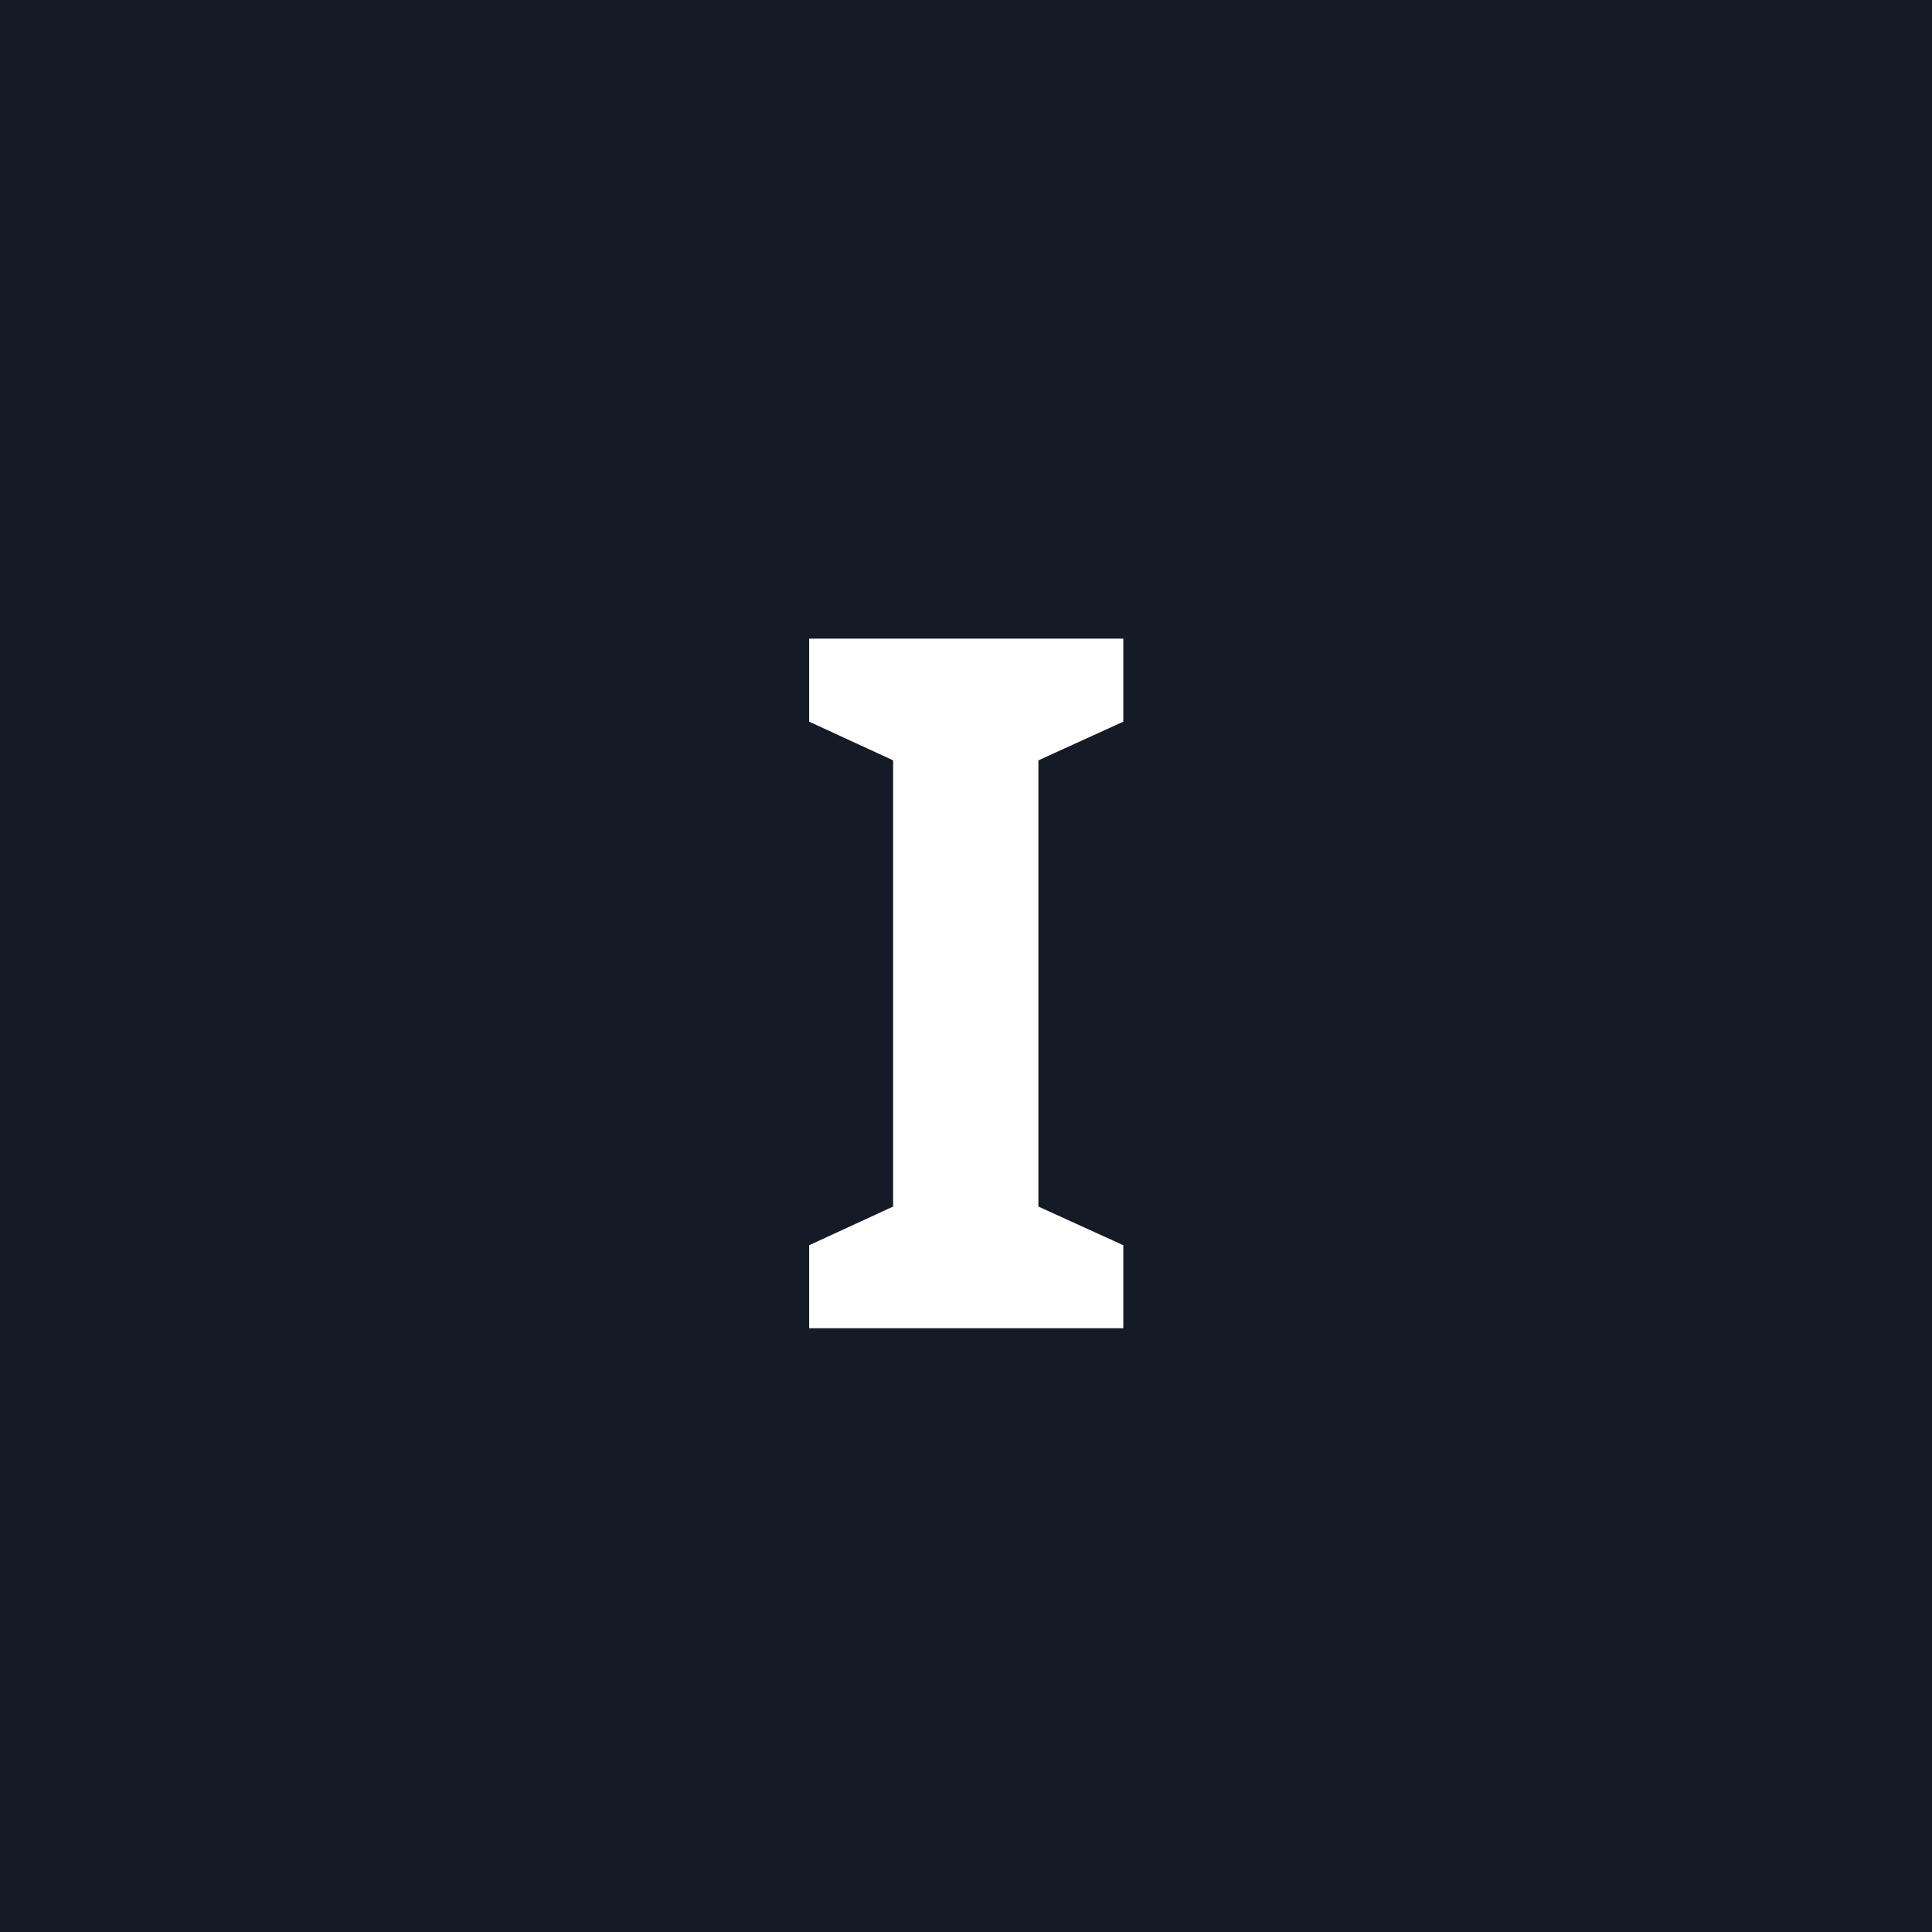
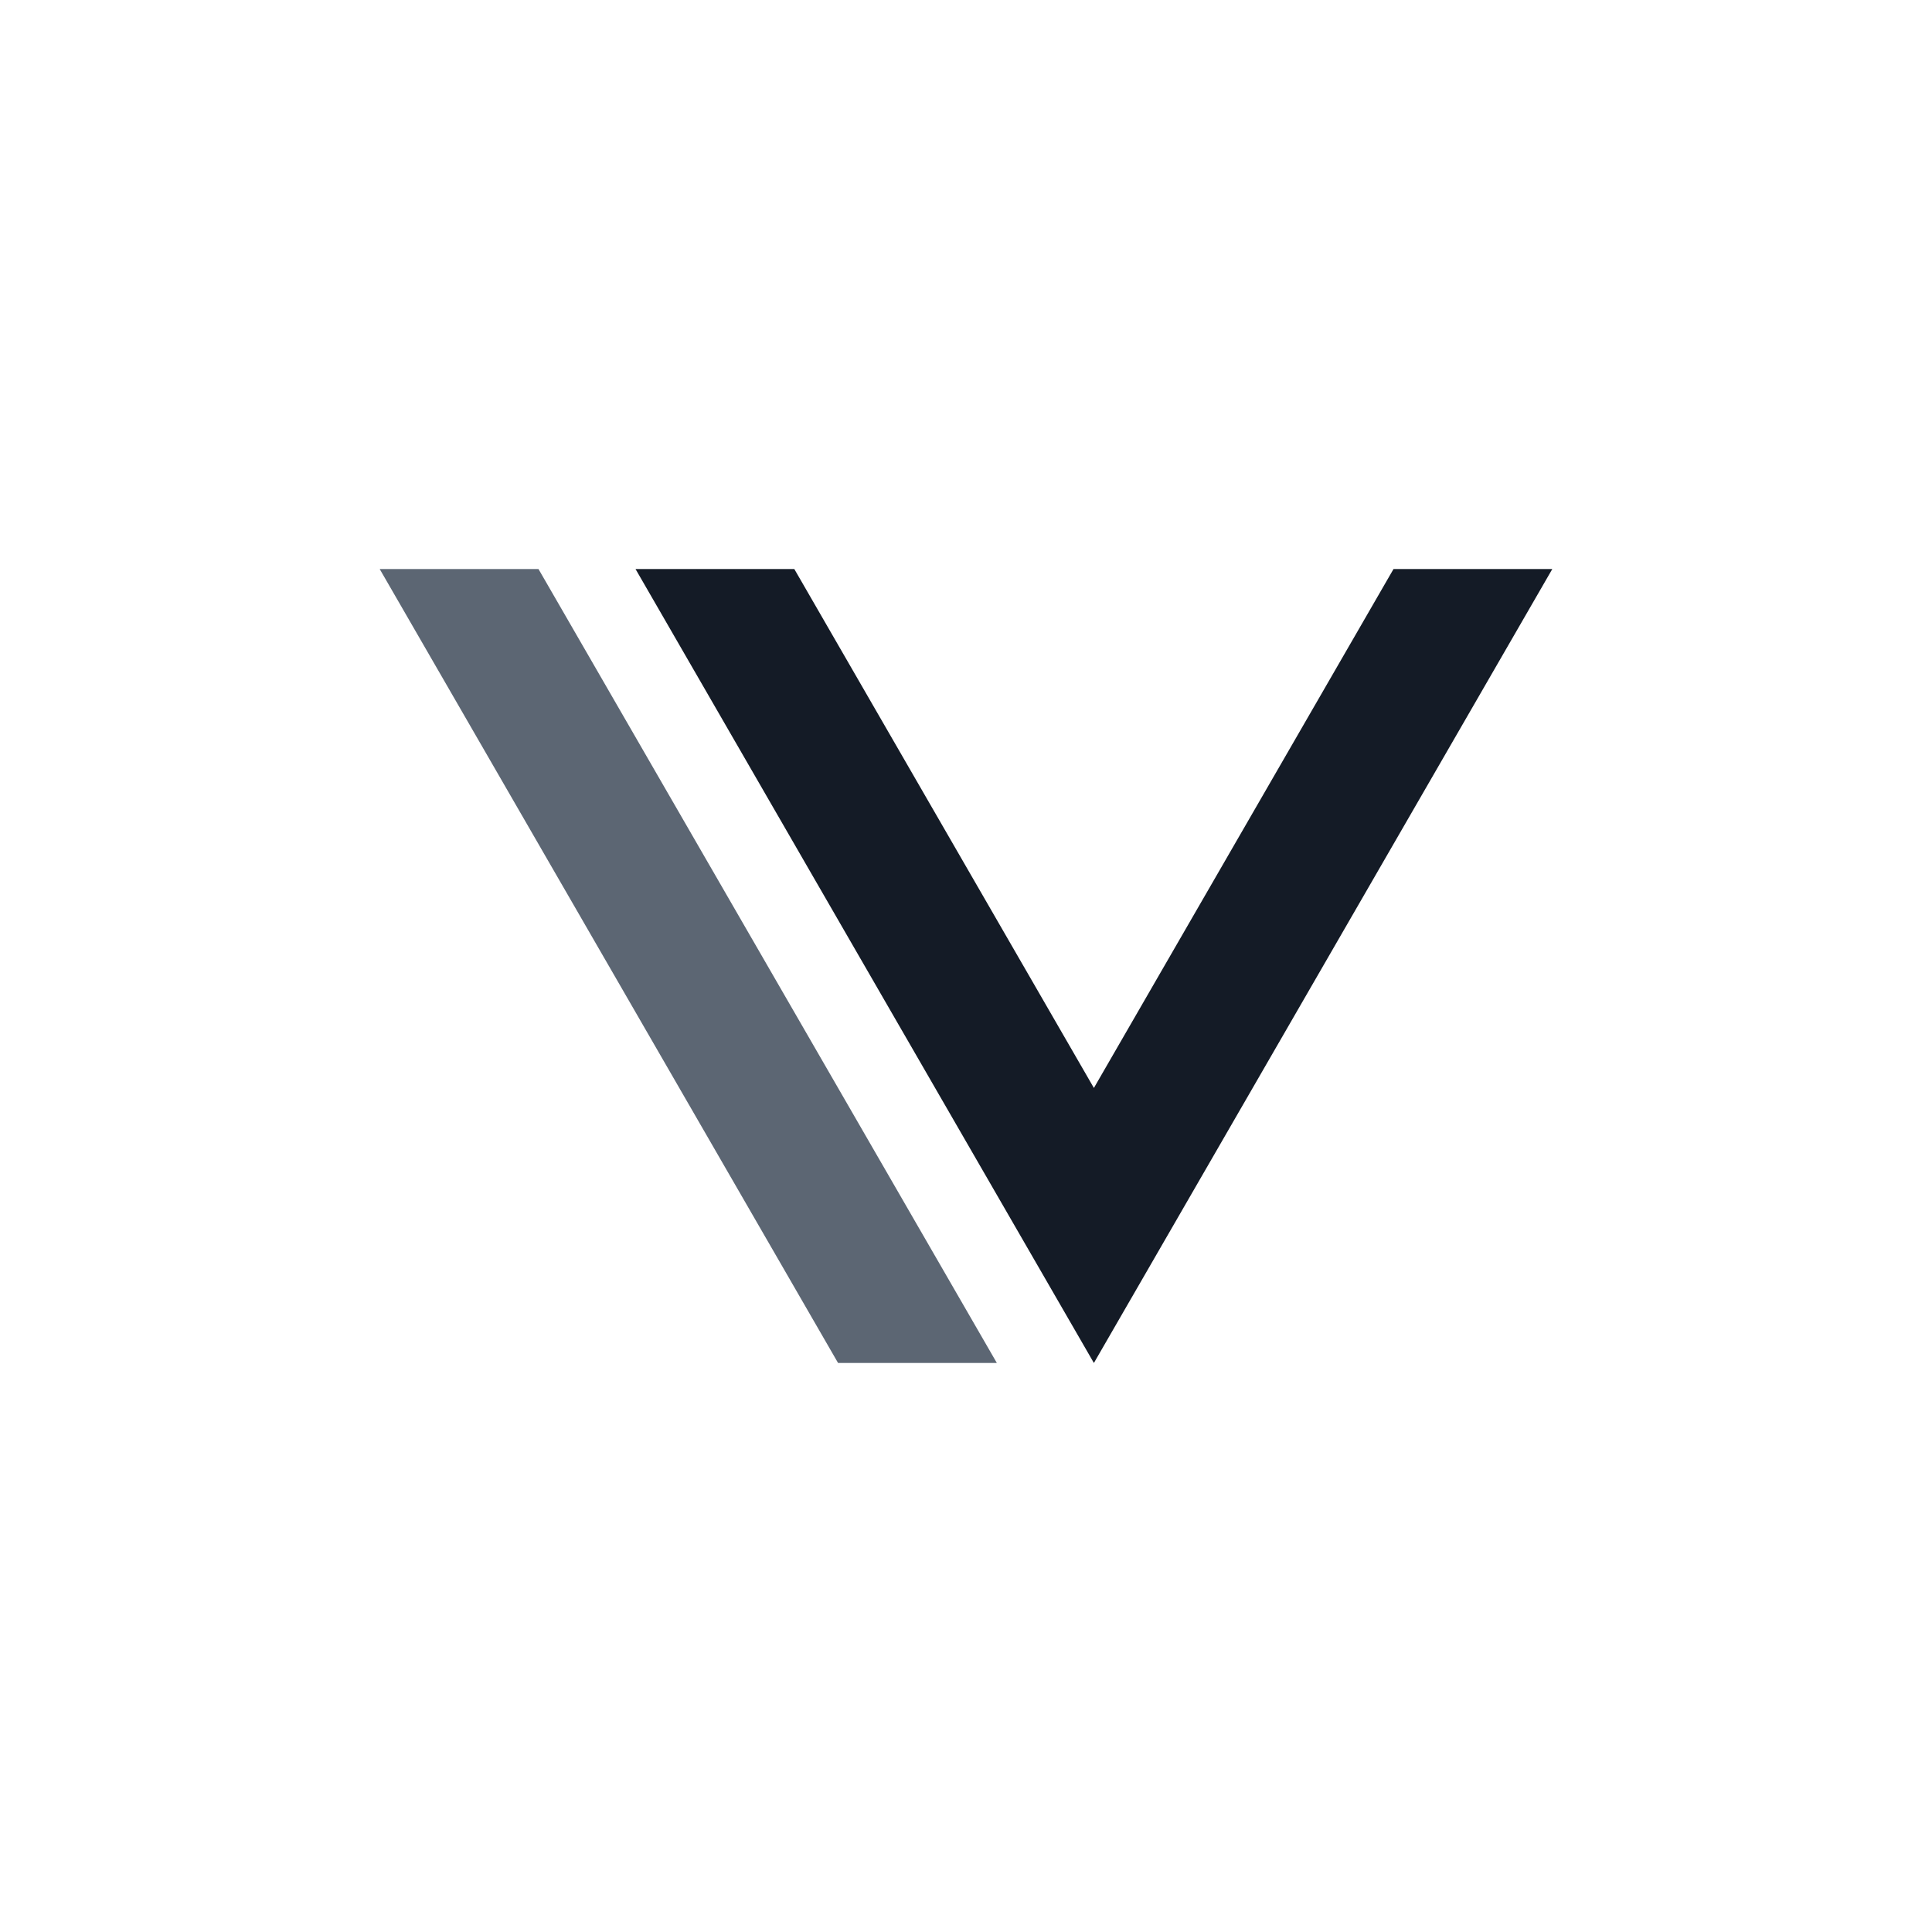
- <svg xmlns="http://www.w3.org/2000/svg" viewBox="0 0 32 32" role="img" aria-label="Ivano">
-   <rect width="32" height="32" fill="#141B26" />
-   <text x="16" y="22" text-anchor="middle" font-family="Exo, Montserrat, sans-serif" font-size="16" font-weight="600" fill="#FFFFFF">I</text>
+ <svg xmlns="http://www.w3.org/2000/svg" viewBox="0 0 32 32" fill="none" role="img" aria-label="Ivano">
+   <rect width="32" height="32" fill="#FFFFFF" />
+   <g transform="translate(5.12 8.256) scale(0.07305691)">
+     <polygon points="16.00,16.00 52.00,16.00 155.92,196.00 119.92,196.00" fill="#5C6673" />
+     <polygon points="74.00,16.00 110.00,16.00 177.92,133.65 245.85,16.00 281.85,16.00 177.92,196.00" fill="#141B26" />
+   </g>
</svg>
